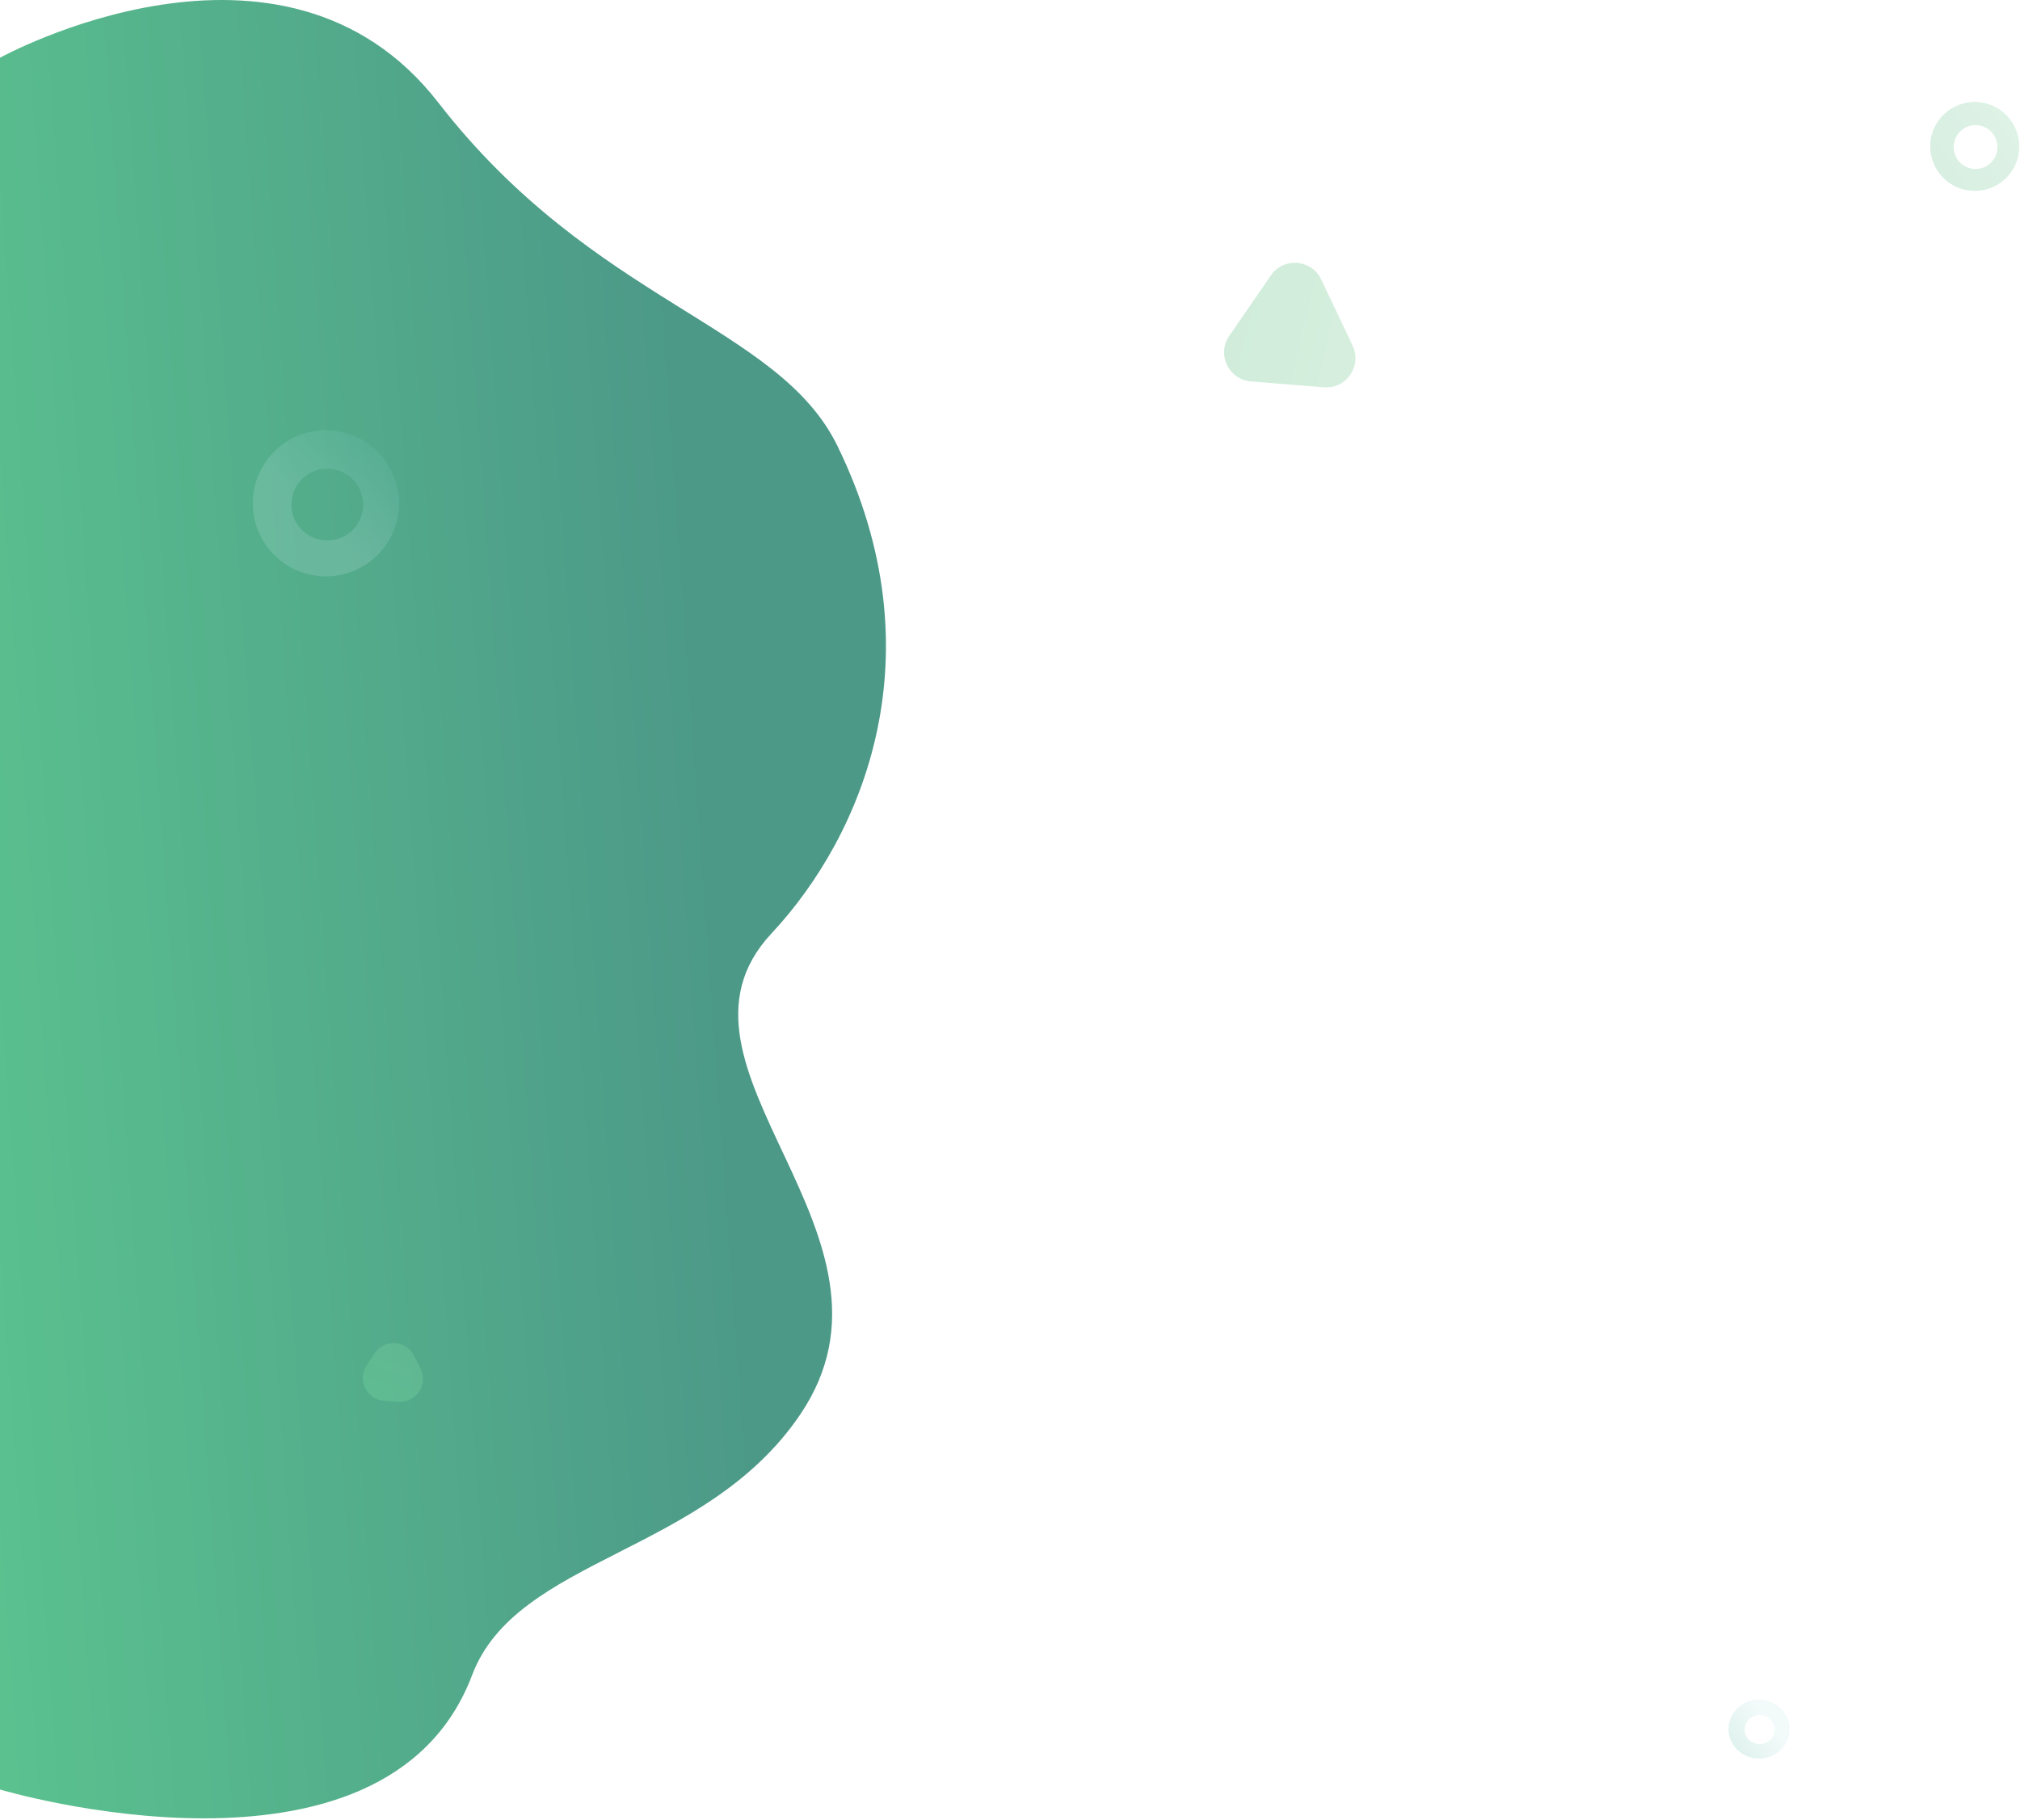
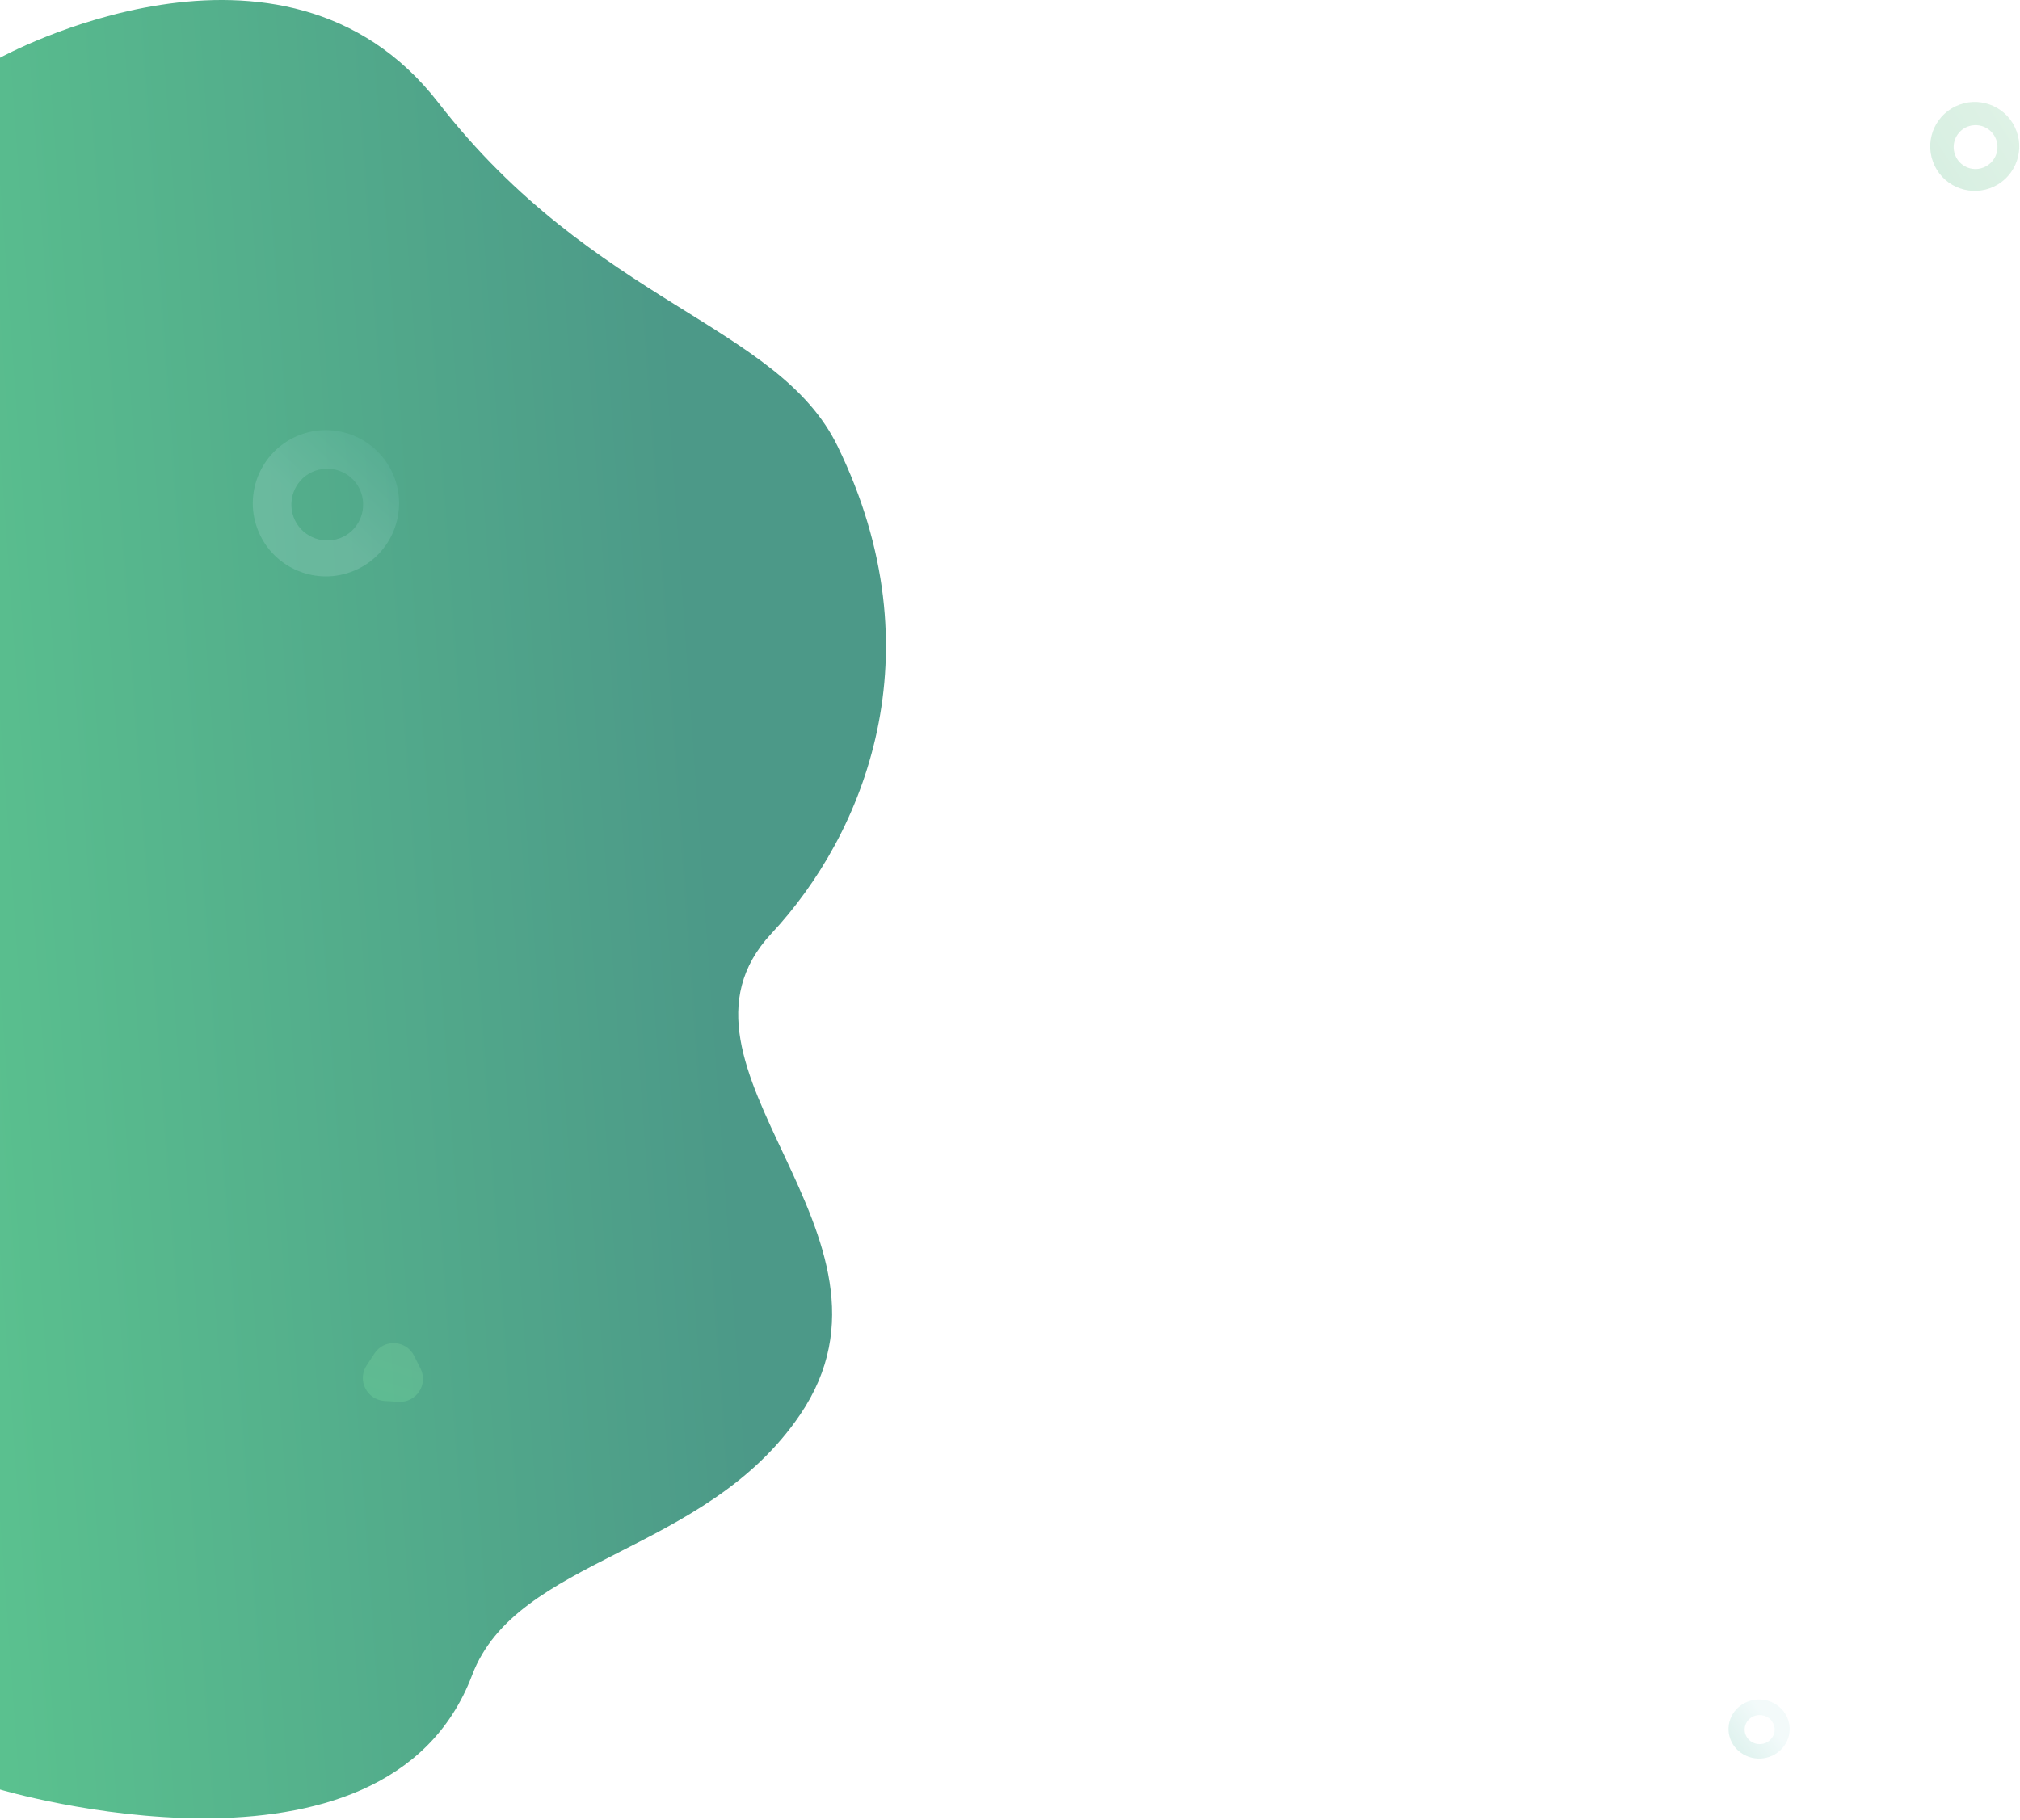
<svg xmlns="http://www.w3.org/2000/svg" width="991" height="893" viewBox="0 0 991 893" fill="none">
  <path d="M231.6 822.033C189 934.533 0 878.133 0 878.133V28.333C0 28.333 138.7 -48.267 215.1 50.433C291.5 148.933 381.8 159.133 410.9 218.933C460.6 320.933 423.7 409.633 378.5 458.033C317.2 523.633 452.5 605.833 392.5 694.233C345.9 762.933 253.5 764.033 231.6 822.033Z" fill="url(#paint0_linear)" />
  <path opacity="0.35" d="M976.3 92.356C987.6 88.256 993.5 75.656 989.3 64.356C985.2 53.056 972.6 47.156 961.3 51.355C950 55.456 944.1 68.055 948.3 79.356C952.4 90.656 964.9 96.456 976.3 92.356ZM959.1 75.856C957.1 70.255 959.9 64.156 965.5 62.056C971.1 60.056 977.2 62.855 979.3 68.456C981.3 74.055 978.5 80.156 972.9 82.255C967.3 84.356 961.1 81.456 959.1 75.856Z" fill="url(#paint1_linear)" />
  <path opacity="0.2" d="M172.2 280.656C190.8 273.856 200.4 253.256 193.6 234.656C186.8 216.056 166.2 206.456 147.6 213.256C129 220.056 119.4 240.656 126.2 259.256C133 277.856 153.6 287.456 172.2 280.656ZM144 253.656C140.7 244.456 145.4 234.356 154.5 231.056C163.7 227.756 173.8 232.456 177.1 241.556C180.4 250.756 175.7 260.856 166.6 264.156C157.5 267.456 147.3 262.756 144 253.656Z" fill="url(#paint2_linear)" />
  <path opacity="0.2" d="M868.141 862.072C875.916 859.325 879.929 851.001 877.086 843.486C874.244 835.97 865.633 832.091 857.859 834.839C850.084 837.586 846.071 845.91 848.914 853.426C851.756 860.941 860.367 864.82 868.141 862.072ZM856.354 851.163C854.975 847.445 856.939 843.364 860.743 842.031C864.588 840.698 868.81 842.597 870.189 846.274C871.569 849.991 869.604 854.072 865.801 855.405C861.997 856.779 857.775 854.88 856.354 851.163Z" fill="url(#paint3_linear)" />
  <path opacity="0.3" d="M188.6 687.456L195.5 687.856C204.2 688.456 210.2 679.356 206.3 671.556L203.2 665.356C199.3 657.556 188.5 656.856 183.7 664.156L179.9 669.956C175.1 677.156 179.9 686.856 188.6 687.456Z" fill="url(#paint4_linear)" />
-   <path opacity="0.5" d="M613.7 187.156L649.5 190.056C660.5 190.956 668.3 179.556 663.6 169.656L648.2 137.156C643.5 127.156 629.7 126.056 623.5 135.156L603.1 164.756C596.8 173.856 602.7 186.256 613.7 187.156Z" fill="url(#paint5_linear)" />
  <defs>
    <linearGradient id="paint0_linear" x1="319.357" y1="12.547" x2="-338.226" y2="59.743" gradientUnits="userSpaceOnUse">
      <stop stop-color="#4C9988" />
      <stop offset="0.997" stop-color="#65DF94" />
    </linearGradient>
    <linearGradient id="paint1_linear" x1="1009.7" y1="44.901" x2="813.049" y2="174.213" gradientUnits="userSpaceOnUse">
      <stop stop-color="#AEDFBD" />
      <stop offset="0.99" stop-color="#46B184" />
    </linearGradient>
    <linearGradient id="paint2_linear" x1="154.328" y1="252.909" x2="198.294" y2="205.765" gradientUnits="userSpaceOnUse">
      <stop offset="0.005" stop-color="#C1E7E7" />
      <stop offset="1" stop-color="#49B59D" />
    </linearGradient>
    <linearGradient id="paint3_linear" x1="868.066" y1="844.988" x2="846.615" y2="860.774" gradientUnits="userSpaceOnUse">
      <stop offset="0.005" stop-color="#C1E7E7" />
      <stop offset="1" stop-color="#49B59D" />
    </linearGradient>
    <linearGradient id="paint4_linear" x1="178" y1="699.456" x2="208" y2="605.956" gradientUnits="userSpaceOnUse">
      <stop stop-color="#75E3A1" />
      <stop offset="1" stop-color="#91C49F" />
    </linearGradient>
    <linearGradient id="paint5_linear" x1="69.612" y1="24.798" x2="672.044" y2="169.354" gradientUnits="userSpaceOnUse">
      <stop offset="0.005" stop-color="#46B184" />
      <stop offset="1" stop-color="#AEDFBD" />
    </linearGradient>
  </defs>
</svg>
